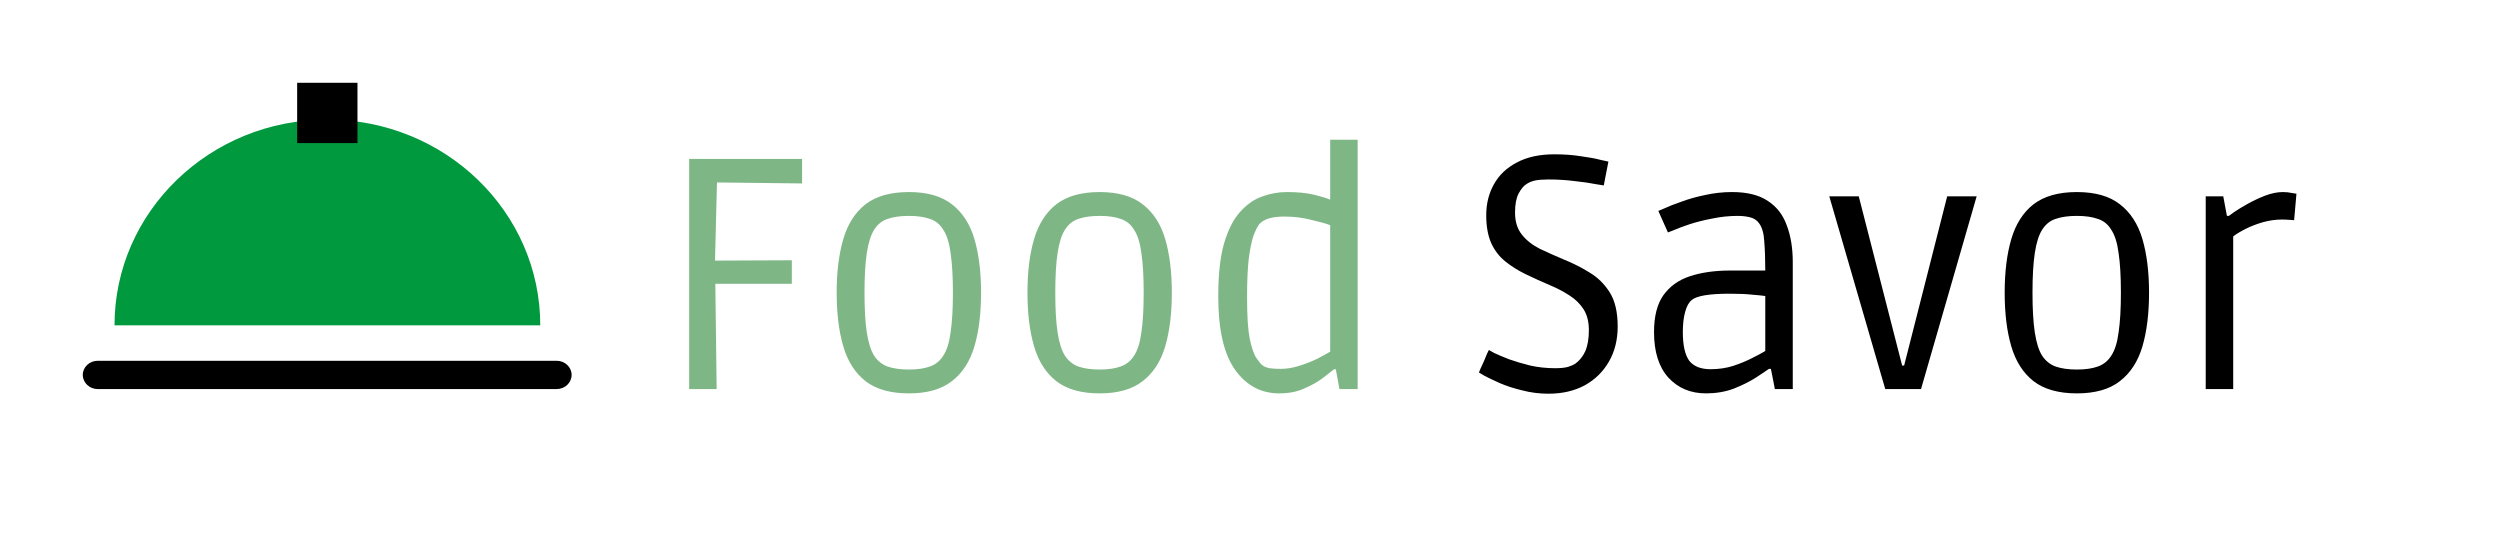
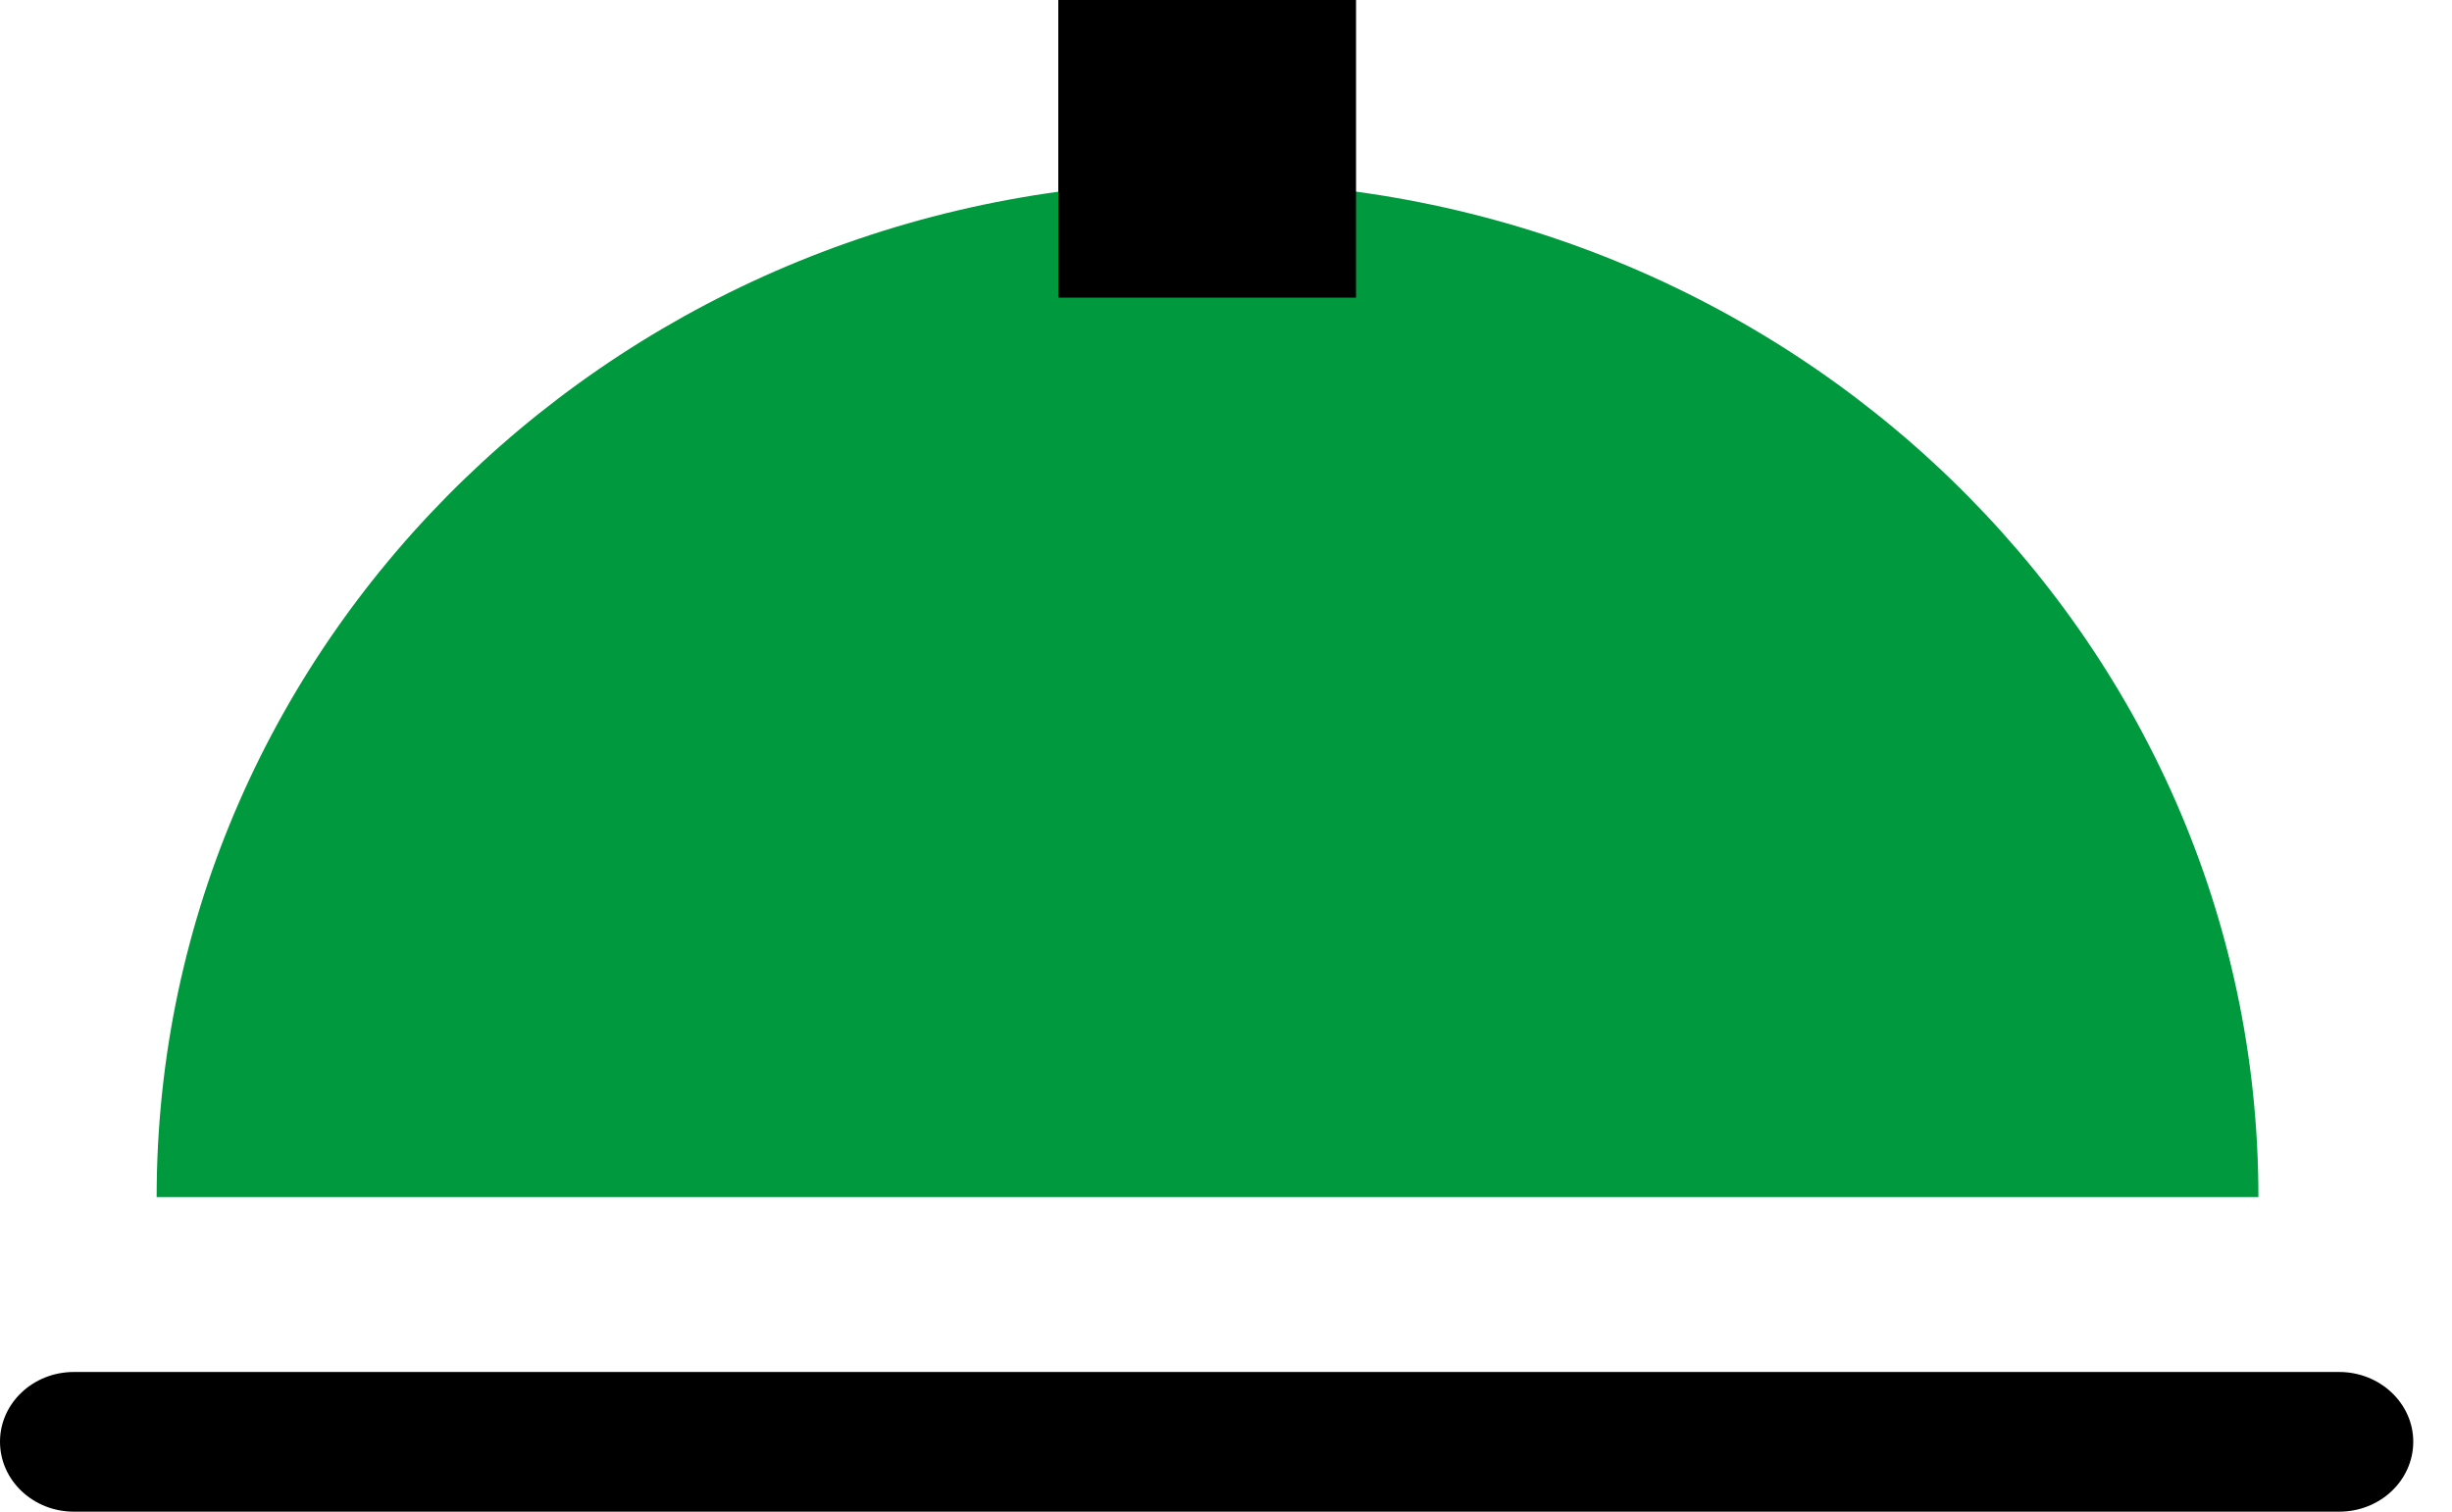
- <svg xmlns="http://www.w3.org/2000/svg" width="302" height="66" viewBox="0 0 302 66" fill="none">
-   <path fill-rule="evenodd" clip-rule="evenodd" d="M67.239 43.581H11.809C10.807 43.581 10 44.347 10 45.287C10 46.234 10.81 47 11.809 47H67.239C68.242 47 69.052 46.234 69.052 45.287C69.052 44.347 68.238 43.581 67.239 43.581Z" fill="black" />
-   <path fill-rule="evenodd" clip-rule="evenodd" d="M39.548 14.444C25.344 14.444 13.833 25.573 13.833 39.3H65.263C65.267 25.573 53.749 14.444 39.548 14.444Z" fill="#00993E" />
-   <path fill-rule="evenodd" clip-rule="evenodd" d="M35.896 10H43.182V17.285H35.896V10Z" fill="black" />
-   <path d="M83.252 47V19.2H96.892V22.16L86.612 22.04L86.372 31.48L95.652 31.44V34.28H86.412L86.572 47H83.252ZM109.791 47.52C107.577 47.52 105.831 47.027 104.551 46.04C103.297 45.053 102.404 43.653 101.871 41.84C101.337 40.027 101.071 37.867 101.071 35.36C101.071 32.853 101.337 30.693 101.871 28.88C102.404 27.067 103.297 25.667 104.551 24.68C105.831 23.693 107.577 23.2 109.791 23.2C112.004 23.2 113.737 23.693 114.991 24.68C116.271 25.667 117.177 27.067 117.711 28.88C118.244 30.693 118.511 32.853 118.511 35.36C118.511 37.867 118.244 40.027 117.711 41.84C117.177 43.653 116.271 45.053 114.991 46.04C113.737 47.027 112.004 47.52 109.791 47.52ZM109.791 44.64C110.804 44.64 111.644 44.52 112.311 44.28C113.004 44.04 113.551 43.6 113.951 42.96C114.377 42.32 114.671 41.387 114.831 40.16C115.017 38.933 115.111 37.333 115.111 35.36C115.111 33.387 115.017 31.787 114.831 30.56C114.671 29.333 114.377 28.4 113.951 27.76C113.551 27.093 113.004 26.653 112.311 26.44C111.644 26.2 110.804 26.08 109.791 26.08C108.777 26.08 107.924 26.2 107.231 26.44C106.564 26.653 106.017 27.093 105.591 27.76C105.191 28.4 104.897 29.333 104.711 30.56C104.524 31.787 104.431 33.387 104.431 35.36C104.431 37.333 104.524 38.933 104.711 40.16C104.897 41.387 105.191 42.32 105.591 42.96C106.017 43.6 106.564 44.04 107.231 44.28C107.924 44.52 108.777 44.64 109.791 44.64ZM132.838 47.52C130.624 47.52 128.878 47.027 127.598 46.04C126.344 45.053 125.451 43.653 124.918 41.84C124.384 40.027 124.118 37.867 124.118 35.36C124.118 32.853 124.384 30.693 124.918 28.88C125.451 27.067 126.344 25.667 127.598 24.68C128.878 23.693 130.624 23.2 132.838 23.2C135.051 23.2 136.784 23.693 138.038 24.68C139.318 25.667 140.224 27.067 140.758 28.88C141.291 30.693 141.558 32.853 141.558 35.36C141.558 37.867 141.291 40.027 140.758 41.84C140.224 43.653 139.318 45.053 138.038 46.04C136.784 47.027 135.051 47.52 132.838 47.52ZM132.838 44.64C133.851 44.64 134.691 44.52 135.358 44.28C136.051 44.04 136.598 43.6 136.998 42.96C137.424 42.32 137.718 41.387 137.878 40.16C138.064 38.933 138.158 37.333 138.158 35.36C138.158 33.387 138.064 31.787 137.878 30.56C137.718 29.333 137.424 28.4 136.998 27.76C136.598 27.093 136.051 26.653 135.358 26.44C134.691 26.2 133.851 26.08 132.838 26.08C131.824 26.08 130.971 26.2 130.278 26.44C129.611 26.653 129.064 27.093 128.638 27.76C128.238 28.4 127.944 29.333 127.758 30.56C127.571 31.787 127.478 33.387 127.478 35.36C127.478 37.333 127.571 38.933 127.758 40.16C127.944 41.387 128.238 42.32 128.638 42.96C129.064 43.6 129.611 44.04 130.278 44.28C130.971 44.52 131.824 44.64 132.838 44.64ZM154.525 47.52C152.338 47.52 150.565 46.573 149.205 44.68C147.845 42.787 147.165 39.827 147.165 35.8C147.165 33.213 147.391 31.107 147.845 29.48C148.325 27.827 148.965 26.547 149.765 25.64C150.565 24.733 151.445 24.107 152.405 23.76C153.391 23.387 154.405 23.2 155.445 23.2C156.751 23.2 157.845 23.307 158.725 23.52C159.605 23.733 160.258 23.933 160.685 24.12V16.88H164.005V47H161.805L161.365 44.6H161.165C160.818 44.867 160.338 45.24 159.725 45.72C159.111 46.173 158.365 46.587 157.485 46.96C156.631 47.333 155.645 47.52 154.525 47.52ZM154.725 44.56C155.418 44.56 156.151 44.44 156.925 44.2C157.698 43.96 158.418 43.68 159.085 43.36C159.751 43.013 160.285 42.72 160.685 42.48V27.2C160.205 27.013 159.445 26.8 158.405 26.56C157.391 26.293 156.298 26.16 155.125 26.16C153.631 26.16 152.618 26.48 152.085 27.12C151.871 27.413 151.645 27.88 151.405 28.52C151.191 29.16 151.005 30.08 150.845 31.28C150.711 32.453 150.645 34.013 150.645 35.96C150.645 38.147 150.751 39.8 150.965 40.92C151.205 42.04 151.471 42.813 151.765 43.24C152.058 43.667 152.285 43.947 152.445 44.08C152.658 44.267 152.965 44.4 153.365 44.48C153.765 44.533 154.218 44.56 154.725 44.56Z" fill="#7EB685" />
-   <path d="M187.056 47.56C185.963 47.56 184.909 47.427 183.896 47.16C182.883 46.92 181.976 46.627 181.176 46.28C180.403 45.933 179.789 45.64 179.336 45.4C178.883 45.133 178.656 45 178.656 45C178.656 45 178.709 44.867 178.816 44.6C178.949 44.307 179.096 43.987 179.256 43.64C179.416 43.267 179.549 42.947 179.656 42.68C179.789 42.413 179.856 42.28 179.856 42.28C179.856 42.28 180.069 42.4 180.496 42.64C180.949 42.853 181.549 43.107 182.296 43.4C183.043 43.667 183.896 43.92 184.856 44.16C185.816 44.373 186.816 44.48 187.856 44.48C188.523 44.48 189.043 44.427 189.416 44.32C189.816 44.187 190.096 44.067 190.256 43.96C190.789 43.587 191.203 43.08 191.496 42.44C191.789 41.773 191.936 40.92 191.936 39.88C191.936 38.867 191.723 38.027 191.296 37.36C190.869 36.693 190.296 36.133 189.576 35.68C188.883 35.227 188.123 34.827 187.296 34.48C186.229 34.027 185.229 33.573 184.296 33.12C183.363 32.667 182.536 32.147 181.816 31.56C181.096 30.973 180.536 30.24 180.136 29.36C179.736 28.453 179.536 27.333 179.536 26C179.536 24.613 179.843 23.373 180.456 22.28C181.069 21.16 181.989 20.28 183.216 19.64C184.443 18.973 185.963 18.64 187.776 18.64C188.949 18.64 190.029 18.72 191.016 18.88C192.003 19.013 192.789 19.16 193.376 19.32C193.989 19.453 194.296 19.52 194.296 19.52L193.736 22.4C193.736 22.4 193.403 22.347 192.736 22.24C192.096 22.107 191.269 21.987 190.256 21.88C189.243 21.747 188.176 21.68 187.056 21.68C186.389 21.68 185.856 21.72 185.456 21.8C185.083 21.88 184.749 22.013 184.456 22.2C184.109 22.387 183.776 22.773 183.456 23.36C183.163 23.92 183.016 24.693 183.016 25.68C183.016 26.773 183.296 27.667 183.856 28.36C184.416 29.053 185.149 29.627 186.056 30.08C186.963 30.507 187.923 30.933 188.936 31.36C190.003 31.787 191.029 32.307 192.016 32.92C193.003 33.507 193.816 34.307 194.456 35.32C195.096 36.333 195.416 37.707 195.416 39.44C195.416 41.067 195.056 42.493 194.336 43.72C193.643 44.92 192.669 45.867 191.416 46.56C190.163 47.227 188.709 47.56 187.056 47.56ZM206.086 47.52C204.219 47.52 202.699 46.88 201.526 45.6C200.379 44.32 199.806 42.493 199.806 40.12C199.806 38.227 200.179 36.747 200.926 35.68C201.699 34.587 202.779 33.813 204.166 33.36C205.552 32.907 207.166 32.68 209.006 32.68H213.246C213.246 31.347 213.206 30.187 213.126 29.2C213.072 28.187 212.859 27.44 212.486 26.96C212.219 26.587 211.846 26.347 211.366 26.24C210.912 26.133 210.432 26.08 209.926 26.08C208.886 26.08 207.859 26.187 206.846 26.4C205.859 26.587 204.952 26.813 204.126 27.08C203.326 27.347 202.686 27.587 202.206 27.8C201.726 27.987 201.486 28.08 201.486 28.08L200.326 25.48C200.326 25.48 200.579 25.373 201.086 25.16C201.592 24.92 202.272 24.653 203.126 24.36C203.979 24.04 204.926 23.773 205.966 23.56C207.032 23.32 208.126 23.2 209.246 23.2C211.059 23.2 212.499 23.56 213.566 24.28C214.632 24.973 215.392 25.96 215.846 27.24C216.326 28.493 216.566 29.973 216.566 31.68V47H214.406L213.926 44.56H213.686C213.312 44.827 212.752 45.2 212.006 45.68C211.286 46.133 210.419 46.56 209.406 46.96C208.392 47.333 207.286 47.52 206.086 47.52ZM206.646 44.6C207.606 44.6 208.512 44.467 209.366 44.2C210.246 43.907 211.019 43.587 211.686 43.24C212.379 42.893 212.899 42.613 213.246 42.4V35.76C212.899 35.707 212.379 35.653 211.686 35.6C210.992 35.52 210.086 35.48 208.966 35.48C206.486 35.48 204.952 35.733 204.366 36.24C204.019 36.507 203.752 36.987 203.566 37.68C203.379 38.347 203.286 39.16 203.286 40.12C203.286 41.693 203.539 42.84 204.046 43.56C204.579 44.253 205.446 44.6 206.646 44.6ZM227.739 47L220.979 23.72H224.539L229.779 44.16H230.019L235.219 23.72H238.779L232.059 47H227.739ZM250.885 47.52C248.671 47.52 246.925 47.027 245.645 46.04C244.391 45.053 243.498 43.653 242.965 41.84C242.431 40.027 242.165 37.867 242.165 35.36C242.165 32.853 242.431 30.693 242.965 28.88C243.498 27.067 244.391 25.667 245.645 24.68C246.925 23.693 248.671 23.2 250.885 23.2C253.098 23.2 254.831 23.693 256.085 24.68C257.365 25.667 258.271 27.067 258.805 28.88C259.338 30.693 259.605 32.853 259.605 35.36C259.605 37.867 259.338 40.027 258.805 41.84C258.271 43.653 257.365 45.053 256.085 46.04C254.831 47.027 253.098 47.52 250.885 47.52ZM250.885 44.64C251.898 44.64 252.738 44.52 253.405 44.28C254.098 44.04 254.645 43.6 255.045 42.96C255.471 42.32 255.765 41.387 255.925 40.16C256.111 38.933 256.205 37.333 256.205 35.36C256.205 33.387 256.111 31.787 255.925 30.56C255.765 29.333 255.471 28.4 255.045 27.76C254.645 27.093 254.098 26.653 253.405 26.44C252.738 26.2 251.898 26.08 250.885 26.08C249.871 26.08 249.018 26.2 248.325 26.44C247.658 26.653 247.111 27.093 246.685 27.76C246.285 28.4 245.991 29.333 245.805 30.56C245.618 31.787 245.525 33.387 245.525 35.36C245.525 37.333 245.618 38.933 245.805 40.16C245.991 41.387 246.285 42.32 246.685 42.96C247.111 43.6 247.658 44.04 248.325 44.28C249.018 44.52 249.871 44.64 250.885 44.64ZM266.451 47V23.72H268.571L269.011 26.08H269.251C269.251 26.08 269.451 25.933 269.851 25.64C270.278 25.347 270.825 25.013 271.491 24.64C272.158 24.267 272.865 23.933 273.611 23.64C274.385 23.347 275.105 23.2 275.771 23.2C276.171 23.2 276.545 23.24 276.891 23.32C277.238 23.373 277.411 23.4 277.411 23.4L277.131 26.6C277.131 26.6 276.958 26.587 276.611 26.56C276.265 26.533 275.945 26.52 275.651 26.52C274.905 26.52 274.145 26.627 273.371 26.84C272.625 27.053 271.931 27.32 271.291 27.64C270.651 27.96 270.145 28.267 269.771 28.56V47H266.451Z" fill="black" />
+ <svg xmlns="http://www.w3.org/2000/svg" width="60" height="37" viewBox="0 0 60 37" fill="none">
+   <path fill-rule="evenodd" clip-rule="evenodd" d="M57.239 33.581H1.809C0.807 33.581 2.28882e-05 34.347 2.28882e-05 35.287C2.28882e-05 36.234 0.81 37 1.809 37H57.239C58.242 37 59.052 36.234 59.052 35.287C59.052 34.347 58.238 33.581 57.239 33.581Z" fill="black" />
+   <path fill-rule="evenodd" clip-rule="evenodd" d="M29.548 4.444C15.344 4.444 3.833 15.573 3.833 29.3H55.263C55.267 15.573 43.749 4.444 29.548 4.444Z" fill="#00993E" />
+   <path fill-rule="evenodd" clip-rule="evenodd" d="M25.896 0H33.182V7.285H25.896V0Z" fill="black" />
</svg>
